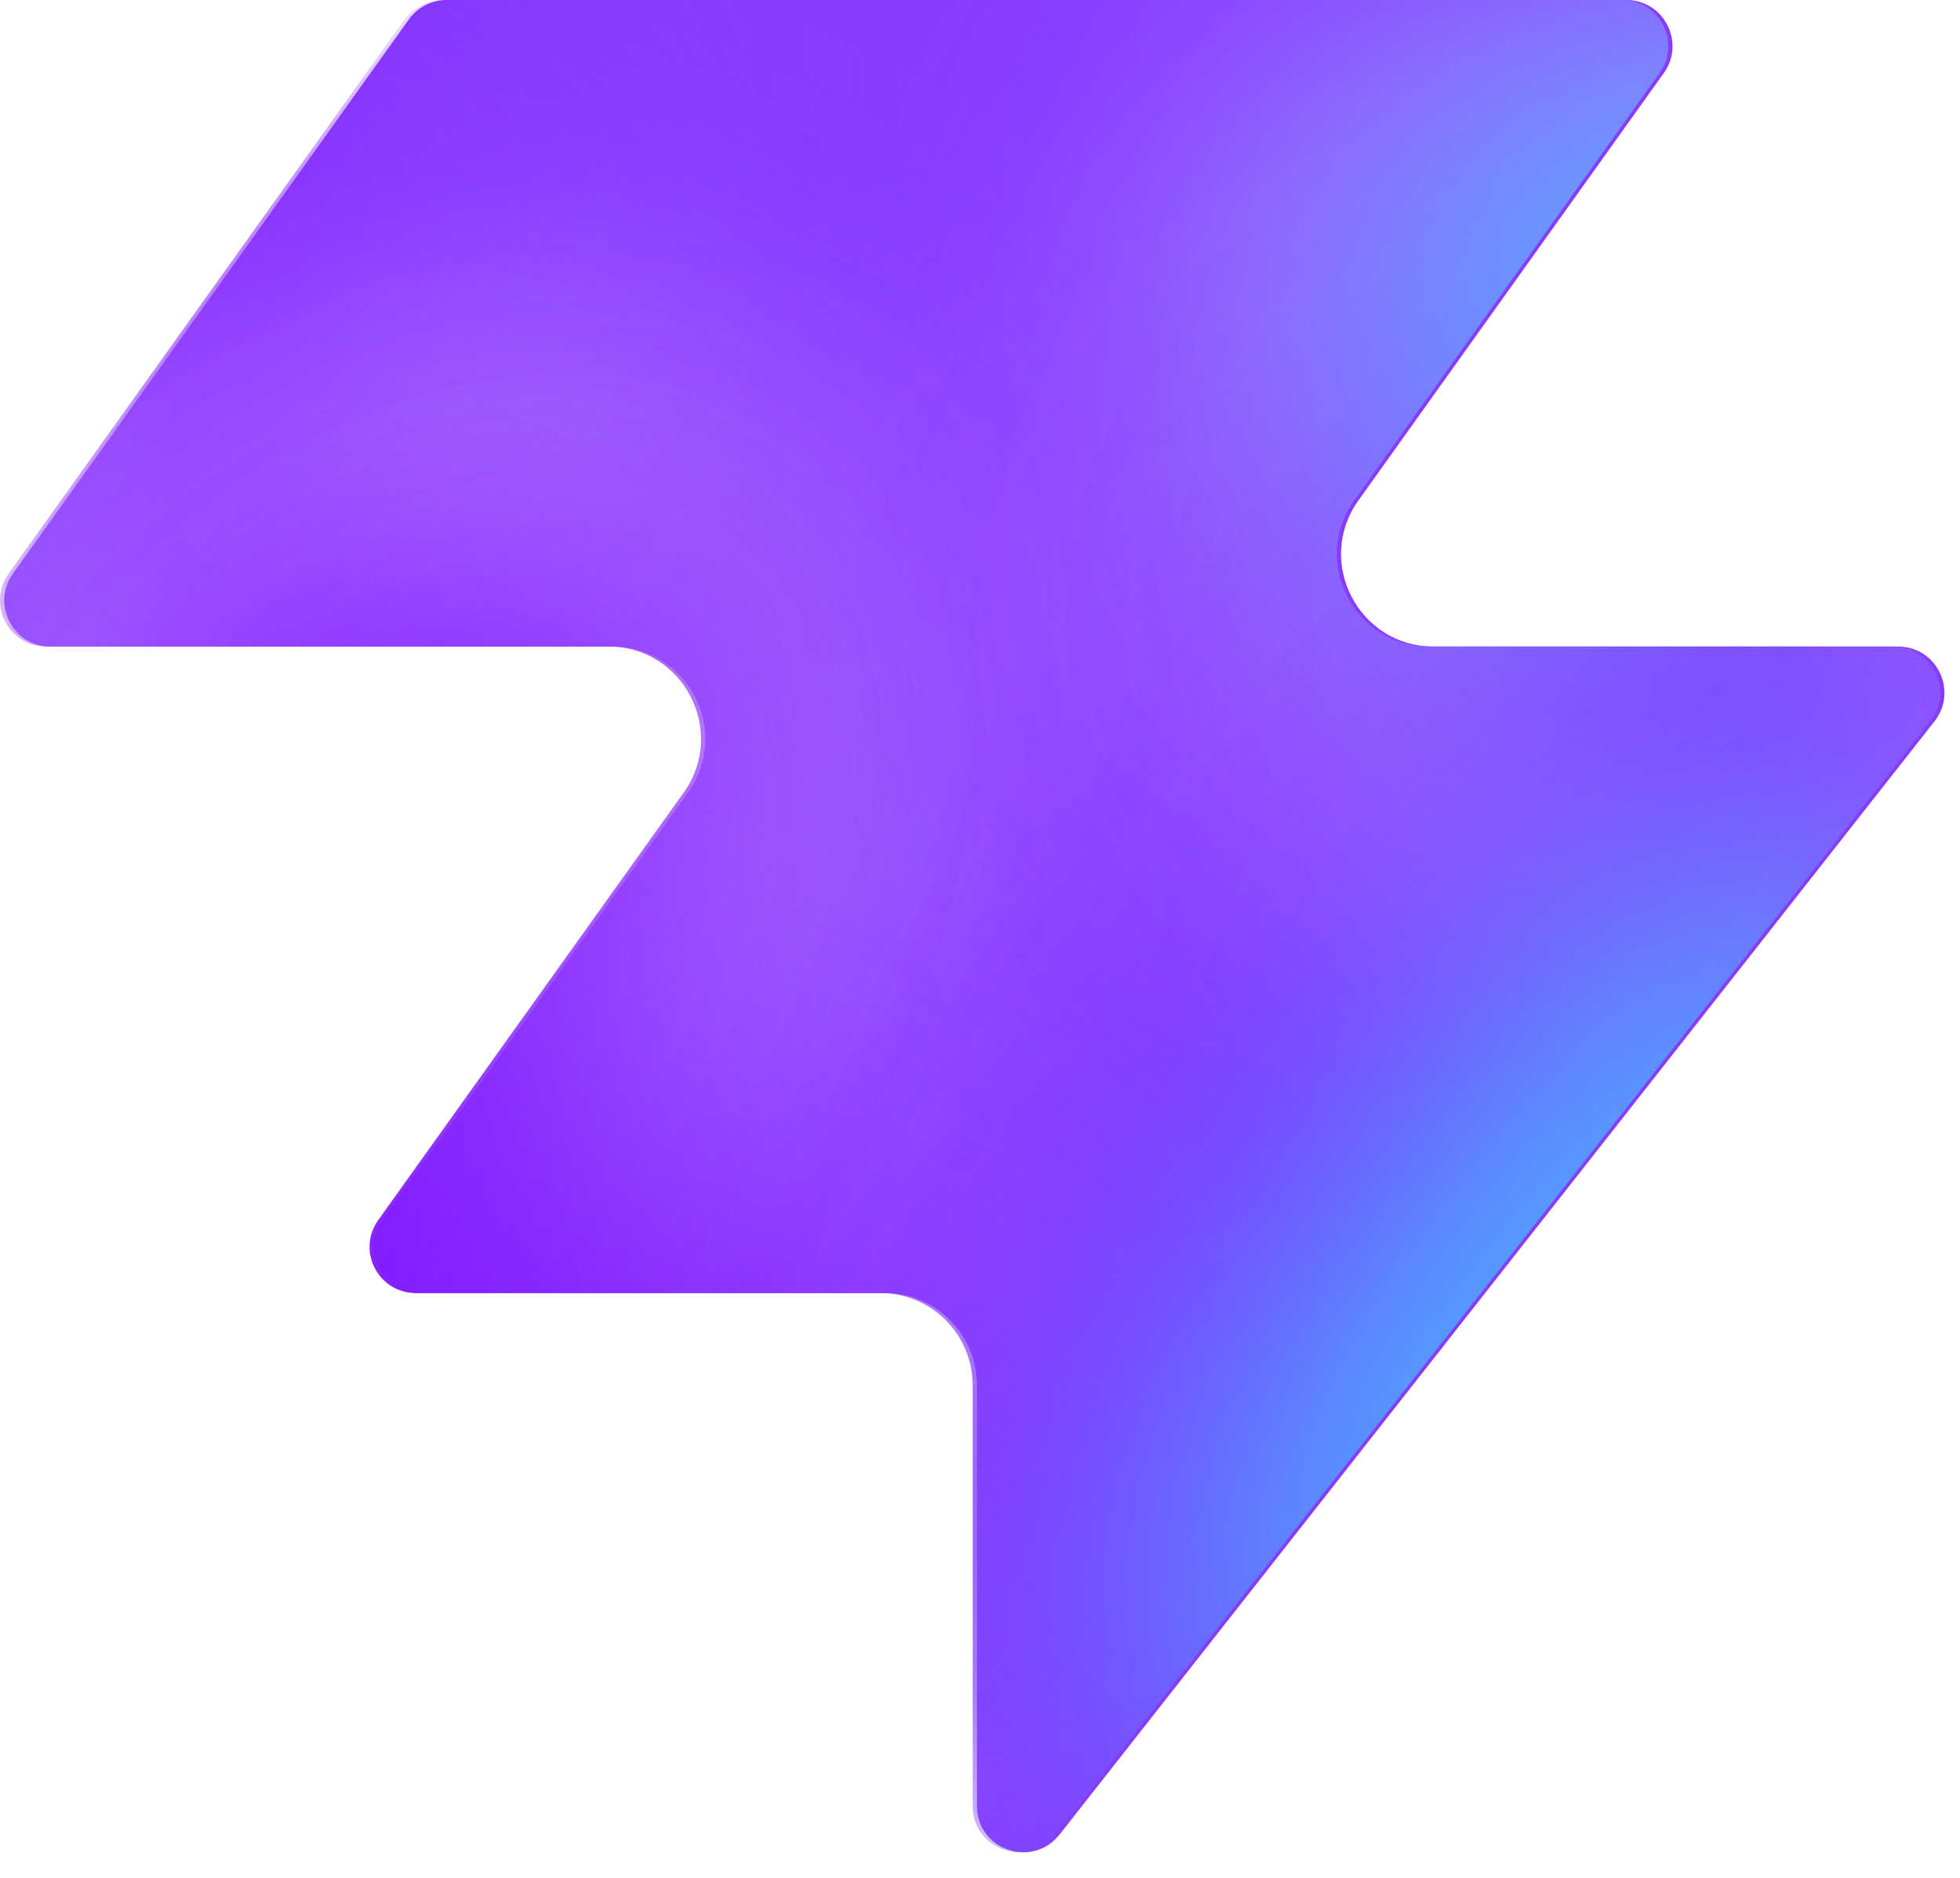
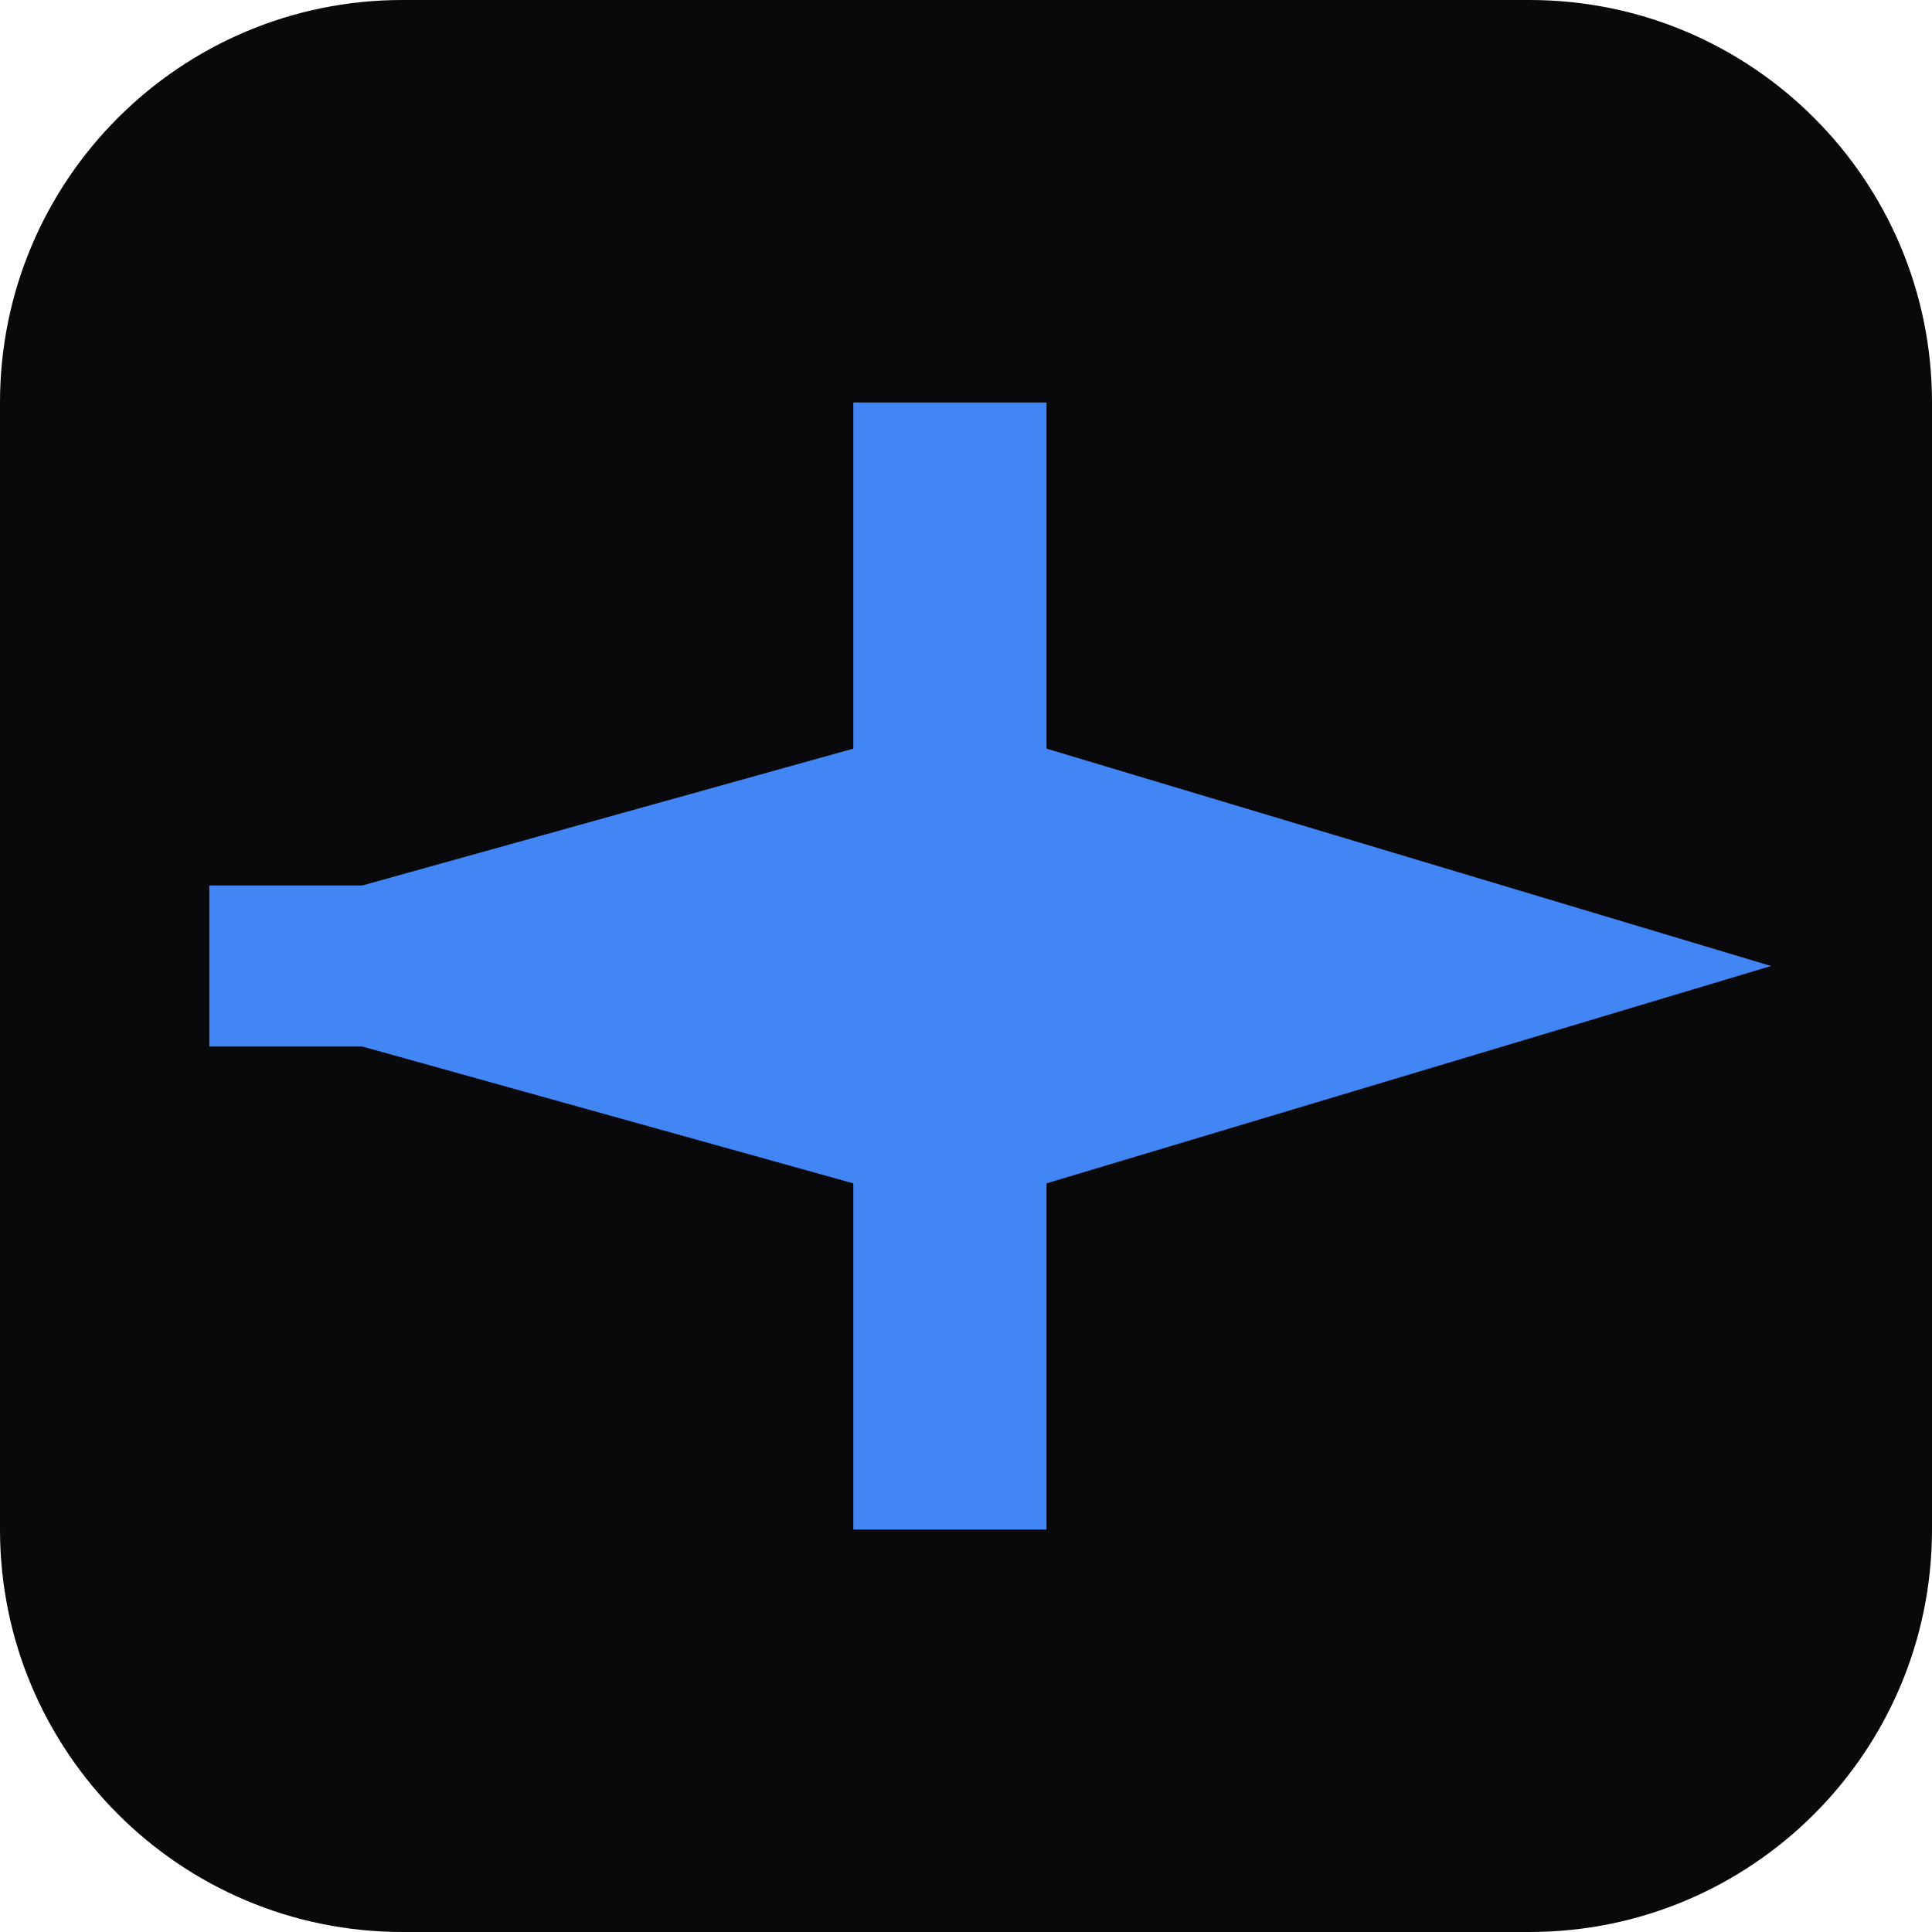
- <svg xmlns="http://www.w3.org/2000/svg" width="48" height="46" fill="none" viewBox="0 0 48 46">
-   <path fill="#863bff" d="M25.946 44.938c-.664.845-2.021.375-2.021-.698V33.937a2.26 2.26 0 0 0-2.262-2.262H10.287c-.92 0-1.456-1.04-.92-1.788l7.48-10.471c1.07-1.497 0-3.578-1.842-3.578H1.237c-.92 0-1.456-1.04-.92-1.788L10.013.474c.214-.297.556-.474.92-.474h28.894c.92 0 1.456 1.04.92 1.788l-7.48 10.471c-1.07 1.498 0 3.579 1.842 3.579h11.377c.943 0 1.473 1.088.89 1.83L25.947 44.94z" style="fill:#863bff;fill:color(display-p3 .525 .23 1);fill-opacity:1" />
-   <mask id="a" width="48" height="46" x="0" y="0" maskUnits="userSpaceOnUse" style="mask-type:alpha">
-     <path fill="#000" d="M25.842 44.938c-.664.844-2.021.375-2.021-.698V33.937a2.26 2.26 0 0 0-2.262-2.262H10.183c-.92 0-1.456-1.04-.92-1.788l7.48-10.471c1.07-1.498 0-3.579-1.842-3.579H1.133c-.92 0-1.456-1.04-.92-1.787L9.91.473c.214-.297.556-.474.92-.474h28.894c.92 0 1.456 1.04.92 1.788l-7.48 10.471c-1.07 1.498 0 3.578 1.842 3.578h11.377c.943 0 1.473 1.088.89 1.832L25.843 44.94z" style="fill:#000;fill-opacity:1" />
-   </mask>
-   <g mask="url(#a)">
-     <g filter="url(#b)">
-       <ellipse cx="5.508" cy="14.704" fill="#ede6ff" rx="5.508" ry="14.704" style="fill:#ede6ff;fill:color(display-p3 .927 .903 1);fill-opacity:1" transform="matrix(.00324 1 1 -.00324 -4.47 31.516)" />
-     </g>
-     <g filter="url(#c)">
-       <ellipse cx="10.399" cy="29.851" fill="#ede6ff" rx="10.399" ry="29.851" style="fill:#ede6ff;fill:color(display-p3 .927 .903 1);fill-opacity:1" transform="matrix(.00324 1 1 -.00324 -39.328 7.883)" />
-     </g>
-     <g filter="url(#d)">
-       <ellipse cx="5.508" cy="30.487" fill="#7e14ff" rx="5.508" ry="30.487" style="fill:#7e14ff;fill:color(display-p3 .492 .077 1);fill-opacity:1" transform="rotate(89.814 -25.913 -14.639)scale(1 -1)" />
-     </g>
-     <g filter="url(#e)">
-       <ellipse cx="5.508" cy="30.599" fill="#7e14ff" rx="5.508" ry="30.599" style="fill:#7e14ff;fill:color(display-p3 .492 .077 1);fill-opacity:1" transform="rotate(89.814 -32.644 -3.334)scale(1 -1)" />
-     </g>
-     <g filter="url(#f)">
-       <ellipse cx="5.508" cy="30.599" fill="#7e14ff" rx="5.508" ry="30.599" style="fill:#7e14ff;fill:color(display-p3 .492 .077 1);fill-opacity:1" transform="matrix(.00324 1 1 -.00324 -34.34 30.47)" />
-     </g>
-     <g filter="url(#g)">
-       <ellipse cx="14.072" cy="22.078" fill="#ede6ff" rx="14.072" ry="22.078" style="fill:#ede6ff;fill:color(display-p3 .927 .903 1);fill-opacity:1" transform="rotate(93.35 24.506 48.493)scale(-1 1)" />
-     </g>
-     <g filter="url(#h)">
-       <ellipse cx="3.47" cy="21.501" fill="#7e14ff" rx="3.47" ry="21.501" style="fill:#7e14ff;fill:color(display-p3 .492 .077 1);fill-opacity:1" transform="rotate(89.009 28.708 47.59)scale(-1 1)" />
-     </g>
-     <g filter="url(#i)">
-       <ellipse cx="3.47" cy="21.501" fill="#7e14ff" rx="3.47" ry="21.501" style="fill:#7e14ff;fill:color(display-p3 .492 .077 1);fill-opacity:1" transform="rotate(89.009 28.708 47.59)scale(-1 1)" />
-     </g>
-     <g filter="url(#j)">
-       <ellipse cx=".387" cy="8.972" fill="#7e14ff" rx="4.407" ry="29.108" style="fill:#7e14ff;fill:color(display-p3 .492 .077 1);fill-opacity:1" transform="rotate(39.51 .387 8.972)" />
-     </g>
-     <g filter="url(#k)">
-       <ellipse cx="47.523" cy="-6.092" fill="#7e14ff" rx="4.407" ry="29.108" style="fill:#7e14ff;fill:color(display-p3 .492 .077 1);fill-opacity:1" transform="rotate(37.892 47.523 -6.092)" />
-     </g>
-     <g filter="url(#l)">
-       <ellipse cx="41.412" cy="6.333" fill="#47bfff" rx="5.971" ry="9.665" style="fill:#47bfff;fill:color(display-p3 .28 .748 1);fill-opacity:1" transform="rotate(37.892 41.412 6.333)" />
-     </g>
-     <g filter="url(#m)">
-       <ellipse cx="-1.879" cy="38.332" fill="#7e14ff" rx="4.407" ry="29.108" style="fill:#7e14ff;fill:color(display-p3 .492 .077 1);fill-opacity:1" transform="rotate(37.892 -1.88 38.332)" />
-     </g>
-     <g filter="url(#n)">
-       <ellipse cx="-1.879" cy="38.332" fill="#7e14ff" rx="4.407" ry="29.108" style="fill:#7e14ff;fill:color(display-p3 .492 .077 1);fill-opacity:1" transform="rotate(37.892 -1.88 38.332)" />
-     </g>
-     <g filter="url(#o)">
-       <ellipse cx="35.651" cy="29.907" fill="#7e14ff" rx="4.407" ry="29.108" style="fill:#7e14ff;fill:color(display-p3 .492 .077 1);fill-opacity:1" transform="rotate(37.892 35.651 29.907)" />
-     </g>
-     <g filter="url(#p)">
-       <ellipse cx="38.418" cy="32.4" fill="#47bfff" rx="5.971" ry="15.297" style="fill:#47bfff;fill:color(display-p3 .28 .748 1);fill-opacity:1" transform="rotate(37.892 38.418 32.4)" />
-     </g>
-   </g>
-   <defs>
-     <filter id="b" width="60.045" height="41.654" x="-19.77" y="16.149" color-interpolation-filters="sRGB" filterUnits="userSpaceOnUse">
-       <feFlood flood-opacity="0" result="BackgroundImageFix" />
-       <feBlend in="SourceGraphic" in2="BackgroundImageFix" result="shape" />
-       <feGaussianBlur result="effect1_foregroundBlur_2002_17158" stdDeviation="7.659" />
-     </filter>
-     <filter id="c" width="90.34" height="51.437" x="-54.613" y="-7.533" color-interpolation-filters="sRGB" filterUnits="userSpaceOnUse">
-       <feFlood flood-opacity="0" result="BackgroundImageFix" />
-       <feBlend in="SourceGraphic" in2="BackgroundImageFix" result="shape" />
-       <feGaussianBlur result="effect1_foregroundBlur_2002_17158" stdDeviation="7.659" />
-     </filter>
-     <filter id="d" width="79.355" height="29.4" x="-49.64" y="2.03" color-interpolation-filters="sRGB" filterUnits="userSpaceOnUse">
-       <feFlood flood-opacity="0" result="BackgroundImageFix" />
-       <feBlend in="SourceGraphic" in2="BackgroundImageFix" result="shape" />
-       <feGaussianBlur result="effect1_foregroundBlur_2002_17158" stdDeviation="4.596" />
-     </filter>
-     <filter id="e" width="79.579" height="29.4" x="-45.045" y="20.029" color-interpolation-filters="sRGB" filterUnits="userSpaceOnUse">
-       <feFlood flood-opacity="0" result="BackgroundImageFix" />
-       <feBlend in="SourceGraphic" in2="BackgroundImageFix" result="shape" />
-       <feGaussianBlur result="effect1_foregroundBlur_2002_17158" stdDeviation="4.596" />
-     </filter>
-     <filter id="f" width="79.579" height="29.4" x="-43.513" y="21.178" color-interpolation-filters="sRGB" filterUnits="userSpaceOnUse">
-       <feFlood flood-opacity="0" result="BackgroundImageFix" />
-       <feBlend in="SourceGraphic" in2="BackgroundImageFix" result="shape" />
-       <feGaussianBlur result="effect1_foregroundBlur_2002_17158" stdDeviation="4.596" />
-     </filter>
-     <filter id="g" width="74.749" height="58.852" x="15.756" y="-17.901" color-interpolation-filters="sRGB" filterUnits="userSpaceOnUse">
-       <feFlood flood-opacity="0" result="BackgroundImageFix" />
-       <feBlend in="SourceGraphic" in2="BackgroundImageFix" result="shape" />
-       <feGaussianBlur result="effect1_foregroundBlur_2002_17158" stdDeviation="7.659" />
-     </filter>
-     <filter id="h" width="61.377" height="25.362" x="23.548" y="2.284" color-interpolation-filters="sRGB" filterUnits="userSpaceOnUse">
-       <feFlood flood-opacity="0" result="BackgroundImageFix" />
-       <feBlend in="SourceGraphic" in2="BackgroundImageFix" result="shape" />
-       <feGaussianBlur result="effect1_foregroundBlur_2002_17158" stdDeviation="4.596" />
-     </filter>
-     <filter id="i" width="61.377" height="25.362" x="23.548" y="2.284" color-interpolation-filters="sRGB" filterUnits="userSpaceOnUse">
-       <feFlood flood-opacity="0" result="BackgroundImageFix" />
-       <feBlend in="SourceGraphic" in2="BackgroundImageFix" result="shape" />
-       <feGaussianBlur result="effect1_foregroundBlur_2002_17158" stdDeviation="4.596" />
-     </filter>
-     <filter id="j" width="56.045" height="63.649" x="-27.636" y="-22.853" color-interpolation-filters="sRGB" filterUnits="userSpaceOnUse">
-       <feFlood flood-opacity="0" result="BackgroundImageFix" />
-       <feBlend in="SourceGraphic" in2="BackgroundImageFix" result="shape" />
-       <feGaussianBlur result="effect1_foregroundBlur_2002_17158" stdDeviation="4.596" />
-     </filter>
-     <filter id="k" width="54.814" height="64.646" x="20.116" y="-38.415" color-interpolation-filters="sRGB" filterUnits="userSpaceOnUse">
-       <feFlood flood-opacity="0" result="BackgroundImageFix" />
-       <feBlend in="SourceGraphic" in2="BackgroundImageFix" result="shape" />
-       <feGaussianBlur result="effect1_foregroundBlur_2002_17158" stdDeviation="4.596" />
-     </filter>
-     <filter id="l" width="33.541" height="35.313" x="24.641" y="-11.323" color-interpolation-filters="sRGB" filterUnits="userSpaceOnUse">
-       <feFlood flood-opacity="0" result="BackgroundImageFix" />
-       <feBlend in="SourceGraphic" in2="BackgroundImageFix" result="shape" />
-       <feGaussianBlur result="effect1_foregroundBlur_2002_17158" stdDeviation="4.596" />
-     </filter>
-     <filter id="m" width="54.814" height="64.646" x="-29.286" y="6.009" color-interpolation-filters="sRGB" filterUnits="userSpaceOnUse">
-       <feFlood flood-opacity="0" result="BackgroundImageFix" />
-       <feBlend in="SourceGraphic" in2="BackgroundImageFix" result="shape" />
-       <feGaussianBlur result="effect1_foregroundBlur_2002_17158" stdDeviation="4.596" />
-     </filter>
-     <filter id="n" width="54.814" height="64.646" x="-29.286" y="6.009" color-interpolation-filters="sRGB" filterUnits="userSpaceOnUse">
-       <feFlood flood-opacity="0" result="BackgroundImageFix" />
-       <feBlend in="SourceGraphic" in2="BackgroundImageFix" result="shape" />
-       <feGaussianBlur result="effect1_foregroundBlur_2002_17158" stdDeviation="4.596" />
-     </filter>
-     <filter id="o" width="54.814" height="64.646" x="8.244" y="-2.416" color-interpolation-filters="sRGB" filterUnits="userSpaceOnUse">
-       <feFlood flood-opacity="0" result="BackgroundImageFix" />
-       <feBlend in="SourceGraphic" in2="BackgroundImageFix" result="shape" />
-       <feGaussianBlur result="effect1_foregroundBlur_2002_17158" stdDeviation="4.596" />
-     </filter>
-     <filter id="p" width="39.409" height="43.623" x="18.713" y="10.588" color-interpolation-filters="sRGB" filterUnits="userSpaceOnUse">
-       <feFlood flood-opacity="0" result="BackgroundImageFix" />
-       <feBlend in="SourceGraphic" in2="BackgroundImageFix" result="shape" />
-       <feGaussianBlur result="effect1_foregroundBlur_2002_17158" stdDeviation="4.596" />
-     </filter>
-   </defs>
+ <svg xmlns="http://www.w3.org/2000/svg" viewBox="0 0 24 24">
+   <rect width="24" height="24" rx="5" fill="#09090b" />
+   <path d="M22 12 L13 9.3 L13 5 L10.6 5 L10.6 9.3 L4.5 11 L2.6 11 L2.6 13 L4.5 13 L10.6 14.7 L10.6 19 L13 19 L13 14.7 Z" fill="#4285F4" />
</svg>
